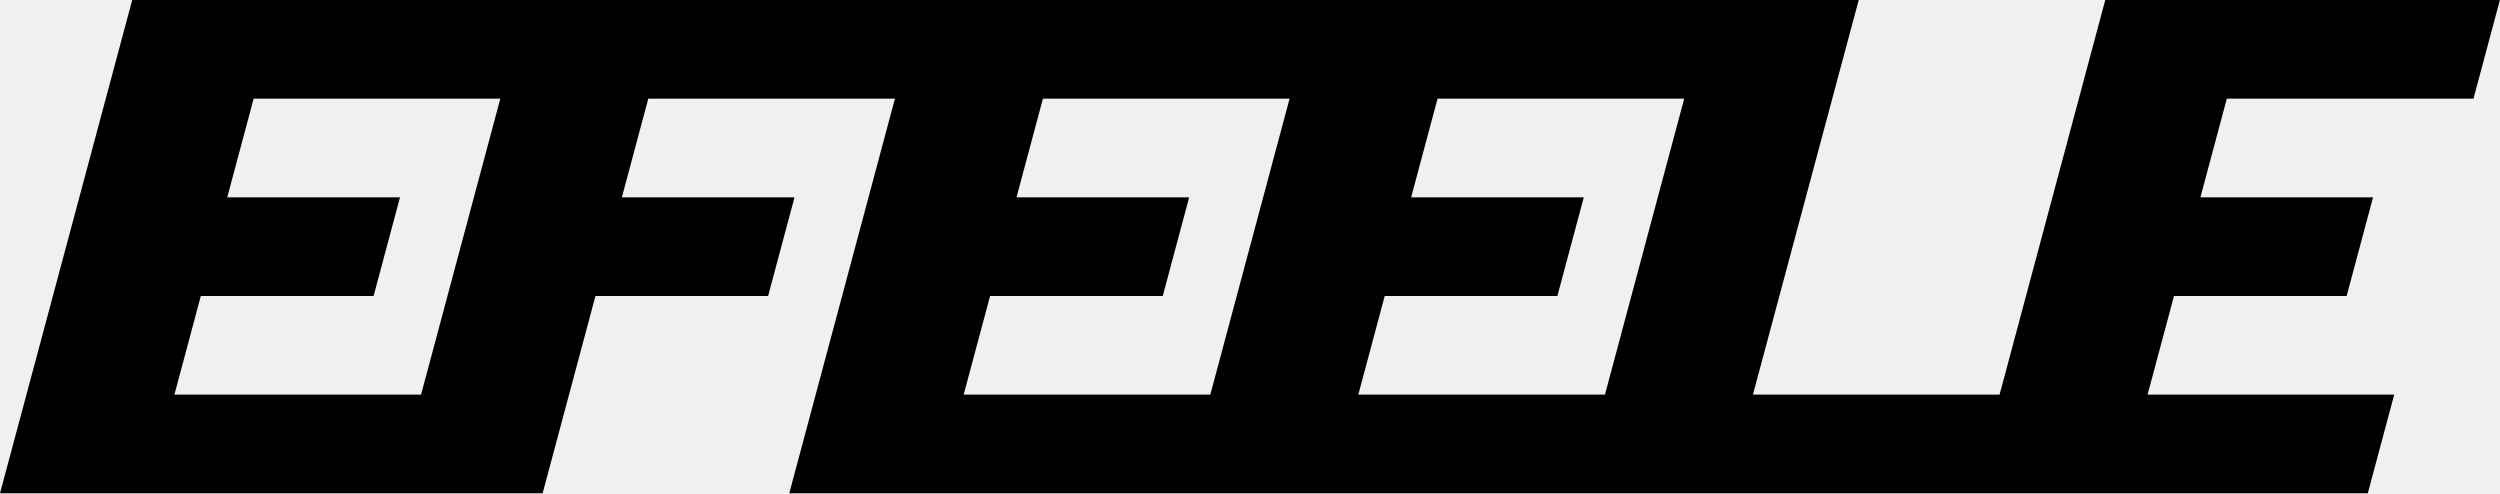
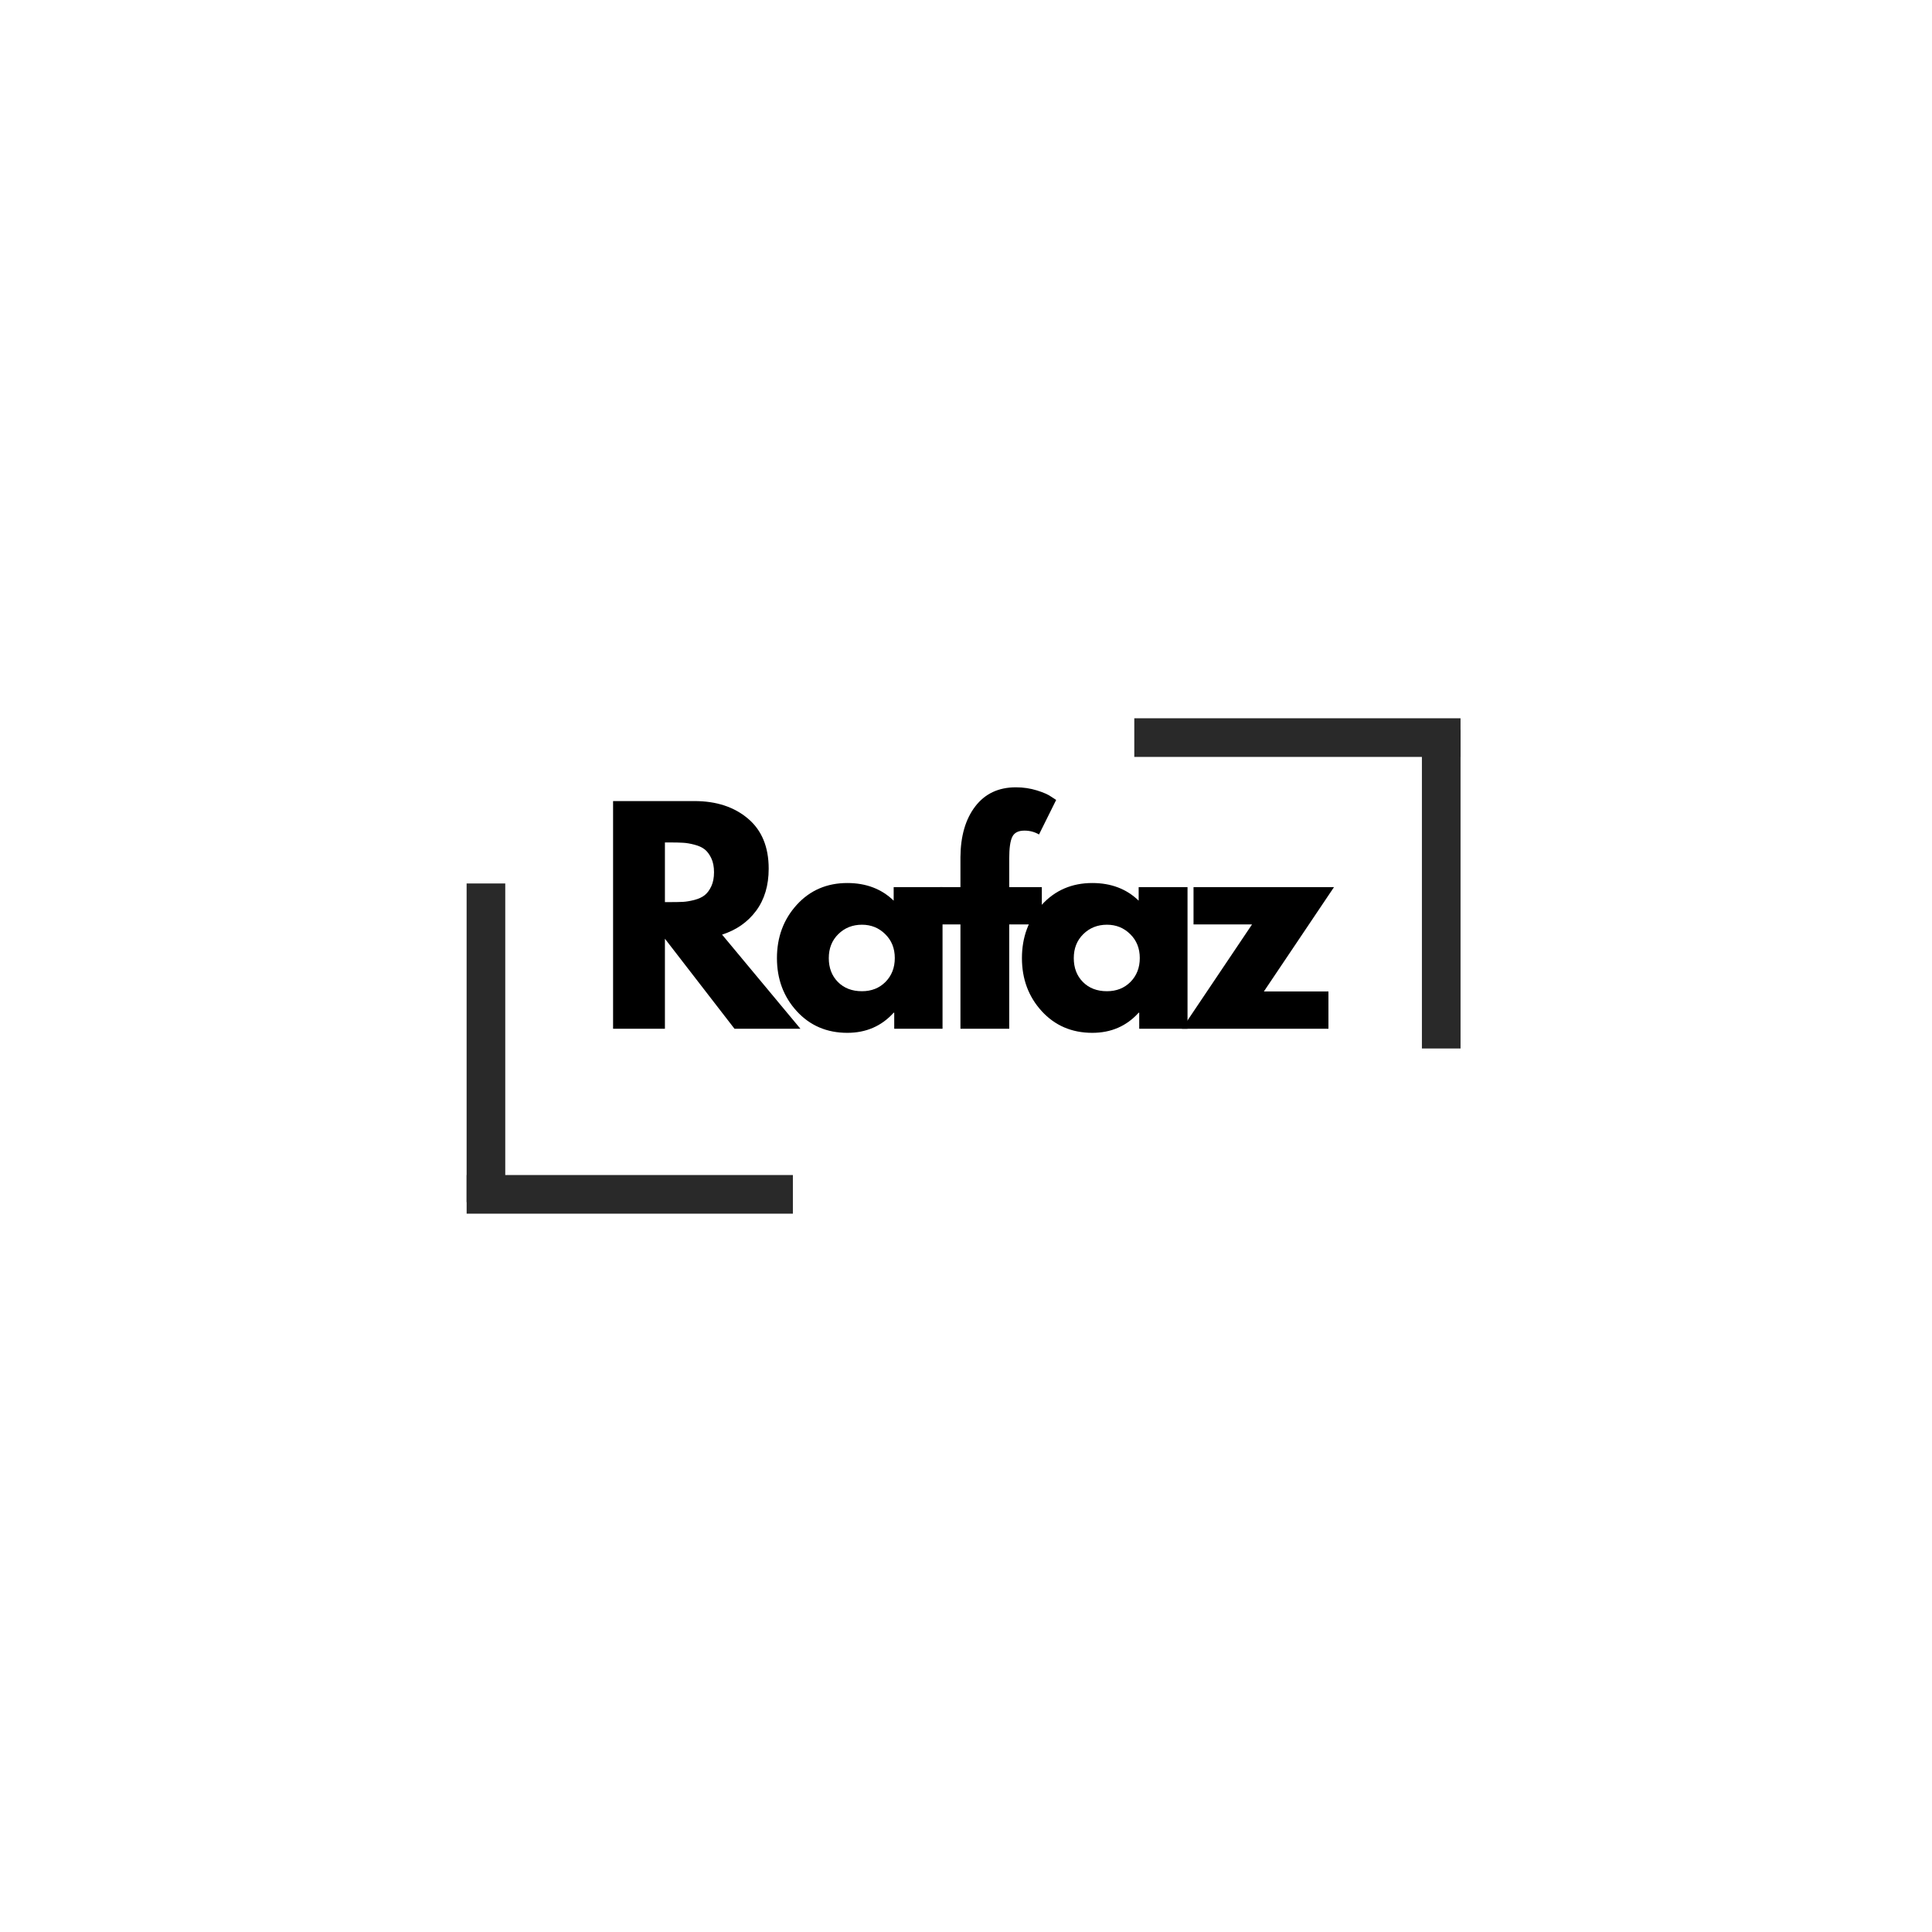
- <svg xmlns="http://www.w3.org/2000/svg" id="Capa_2" data-name="Capa 2" viewBox="0 0 228.06 45">
-   <g id="Capa_1-2" data-name="Capa 1">
-     <path d="M225.64,9l2.41-9h-36l-2.41,9h0l-7.23,27h-22.5L169.56,0H12.06L0,45h49.5l4.82-18h15.75l2.41-9h-15.75l2.41-9h22.5l-7.23,27h0l-2.41,9h144l2.41-9h-22.5l2.41-9h15.75l2.41-9h-15.75l2.41-9h22.5ZM43.23,18l-2.41,9h0l-2.41,9H15.91l2.41-9h15.76l2.41-9h-15.76l2.41-9h22.5l-2.41,9h0ZM110.41,36h-22.5l2.41-9h15.75l2.41-9h-15.75l2.41-9h22.5l-7.23,27h0ZM146.41,36h-22.5l2.41-9h15.75l2.41-9h-15.75l2.41-9h22.5l-7.23,27h0Z" />
+ <svg xmlns="http://www.w3.org/2000/svg" width="500" zoomAndPan="magnify" viewBox="0 0 375 375" height="500" preserveAspectRatio="xMidYMid meet" version="1.0">
+   <defs>
+     <g />
+   </defs>
+   <rect x="-37.5" width="450" fill="#ffffff" y="-37.5" height="450" fill-opacity="1" />
+   <rect x="-37.5" width="450" fill="#ffffff" y="-37.5" height="450" fill-opacity="1" />
+   <g fill="#000000" fill-opacity="1">
+     <g transform="translate(115.7791, 199.6751)">
+       <g>
+         <path d="M 3.219 -44.188 L 19.016 -44.188 C 23.266 -44.188 26.727 -43.051 29.406 -40.781 C 32.082 -38.52 33.422 -35.281 33.422 -31.062 C 33.422 -27.812 32.609 -25.086 30.984 -22.891 C 29.359 -20.703 27.156 -19.16 24.375 -18.266 L 39.578 0 L 26.781 0 L 13.281 -17.469 L 13.281 0 L 3.219 0 Z M 13.281 -24.578 L 14.469 -24.578 C 15.395 -24.578 16.176 -24.594 16.812 -24.625 C 17.457 -24.664 18.191 -24.789 19.016 -25 C 19.836 -25.219 20.5 -25.523 21 -25.922 C 21.5 -26.316 21.926 -26.891 22.281 -27.641 C 22.633 -28.391 22.812 -29.301 22.812 -30.375 C 22.812 -31.445 22.633 -32.352 22.281 -33.094 C 21.926 -33.844 21.5 -34.414 21 -34.812 C 20.5 -35.207 19.836 -35.508 19.016 -35.719 C 18.191 -35.938 17.457 -36.062 16.812 -36.094 C 16.176 -36.133 15.395 -36.156 14.469 -36.156 L 13.281 -36.156 Z M 13.281 -24.578 " />
+       </g>
+     </g>
  </g>
+   <g fill="#000000" fill-opacity="1">
+     <g transform="translate(149.5701, 199.6751)">
+       <g>
+         <path d="M 5.078 -3.406 C 2.516 -6.207 1.234 -9.641 1.234 -13.703 C 1.234 -17.773 2.516 -21.223 5.078 -24.047 C 7.648 -26.867 10.922 -28.281 14.891 -28.281 C 18.535 -28.281 21.535 -27.141 23.891 -24.859 L 23.891 -27.484 L 33.375 -27.484 L 33.375 0 L 24 0 L 24 -3.109 L 23.891 -3.109 C 21.535 -0.504 18.535 0.797 14.891 0.797 C 10.922 0.797 7.648 -0.602 5.078 -3.406 Z M 13.141 -18.359 C 11.91 -17.148 11.297 -15.598 11.297 -13.703 C 11.297 -11.816 11.883 -10.273 13.062 -9.078 C 14.25 -7.879 15.805 -7.281 17.734 -7.281 C 19.586 -7.281 21.113 -7.883 22.312 -9.094 C 23.508 -10.312 24.109 -11.852 24.109 -13.719 C 24.109 -15.602 23.488 -17.148 22.25 -18.359 C 21.02 -19.578 19.516 -20.188 17.734 -20.188 C 15.91 -20.188 14.379 -19.578 13.141 -18.359 Z M 13.141 -18.359 " />
+       </g>
+     </g>
+   </g>
+   <g fill="#000000" fill-opacity="1">
+     <g transform="translate(181.5939, 199.6751)">
+       <g>
+         <path d="M 4.828 -27.484 L 4.828 -33.312 C 4.859 -37.414 5.816 -40.695 7.703 -43.156 C 9.598 -45.625 12.227 -46.859 15.594 -46.859 C 17.02 -46.859 18.383 -46.656 19.688 -46.25 C 20.988 -45.844 21.926 -45.426 22.5 -45 L 23.406 -44.406 L 20.078 -37.703 C 19.223 -38.203 18.281 -38.453 17.25 -38.453 C 16.07 -38.453 15.285 -38.051 14.891 -37.25 C 14.492 -36.445 14.297 -35.047 14.297 -33.047 L 14.297 -27.484 L 20.625 -27.484 L 20.625 -20.25 L 14.297 -20.25 L 14.297 0 L 4.828 0 L 4.828 -20.25 L 0.859 -20.25 L 0.859 -27.484 Z M 4.828 -27.484 " />
+       </g>
+     </g>
+   </g>
+   <g fill="#000000" fill-opacity="1">
+     <g transform="translate(197.1231, 199.6751)">
+       <g>
+         <path d="M 5.078 -3.406 C 2.516 -6.207 1.234 -9.641 1.234 -13.703 C 1.234 -17.773 2.516 -21.223 5.078 -24.047 C 7.648 -26.867 10.922 -28.281 14.891 -28.281 C 18.535 -28.281 21.535 -27.141 23.891 -24.859 L 23.891 -27.484 L 33.375 -27.484 L 33.375 0 L 24 0 L 24 -3.109 L 23.891 -3.109 C 21.535 -0.504 18.535 0.797 14.891 0.797 C 10.922 0.797 7.648 -0.602 5.078 -3.406 Z M 13.141 -18.359 C 11.91 -17.148 11.297 -15.598 11.297 -13.703 C 11.297 -11.816 11.883 -10.273 13.062 -9.078 C 14.25 -7.879 15.805 -7.281 17.734 -7.281 C 19.586 -7.281 21.113 -7.883 22.312 -9.094 C 23.508 -10.312 24.109 -11.852 24.109 -13.719 C 24.109 -15.602 23.488 -17.148 22.25 -18.359 C 21.02 -19.578 19.516 -20.188 17.734 -20.188 C 15.91 -20.188 14.379 -19.578 13.141 -18.359 Z M 13.141 -18.359 " />
+       </g>
+     </g>
+   </g>
+   <g fill="#000000" fill-opacity="1">
+     <g transform="translate(229.1468, 199.6751)">
+       <g>
+         <path d="M 29.781 -27.484 L 16.172 -7.234 L 28.703 -7.234 L 28.703 0 L 0.266 0 L 13.875 -20.25 L 2.516 -20.25 L 2.516 -27.484 Z M 29.781 -27.484 " />
+       </g>
+     </g>
+   </g>
+   <path stroke-linecap="butt" transform="matrix(0.75, 0, 0, 0.75, 90.57425, 228.0731)" fill="none" stroke-linejoin="miter" d="M -0 5.001 L 84.432 5.001 " stroke="#292929" stroke-width="10" stroke-opacity="1" stroke-miterlimit="4" />
+   <path stroke-linecap="butt" transform="matrix(0, 0.75, -0.75, 0, 98.07039, 171.4794)" fill="none" stroke-linejoin="miter" d="M 0.001 5 L 82.465 5 " stroke="#292929" stroke-width="10" stroke-opacity="1" stroke-miterlimit="4" />
+   <path stroke-linecap="butt" transform="matrix(-0.75, 0, 0, -0.75, 283.4875, 146.9191)" fill="none" stroke-linejoin="miter" d="M -0.001 5.002 L 84.431 5.002 " stroke="#292929" stroke-width="10" stroke-opacity="1" stroke-miterlimit="4" />
+   <path stroke-linecap="butt" transform="matrix(0, -0.75, 0.75, 0, 275.9913, 203.5128)" fill="none" stroke-linejoin="miter" d="M 0.001 5.001 L 82.465 5.001 " stroke="#292929" stroke-width="10" stroke-opacity="1" stroke-miterlimit="4" />
</svg>
